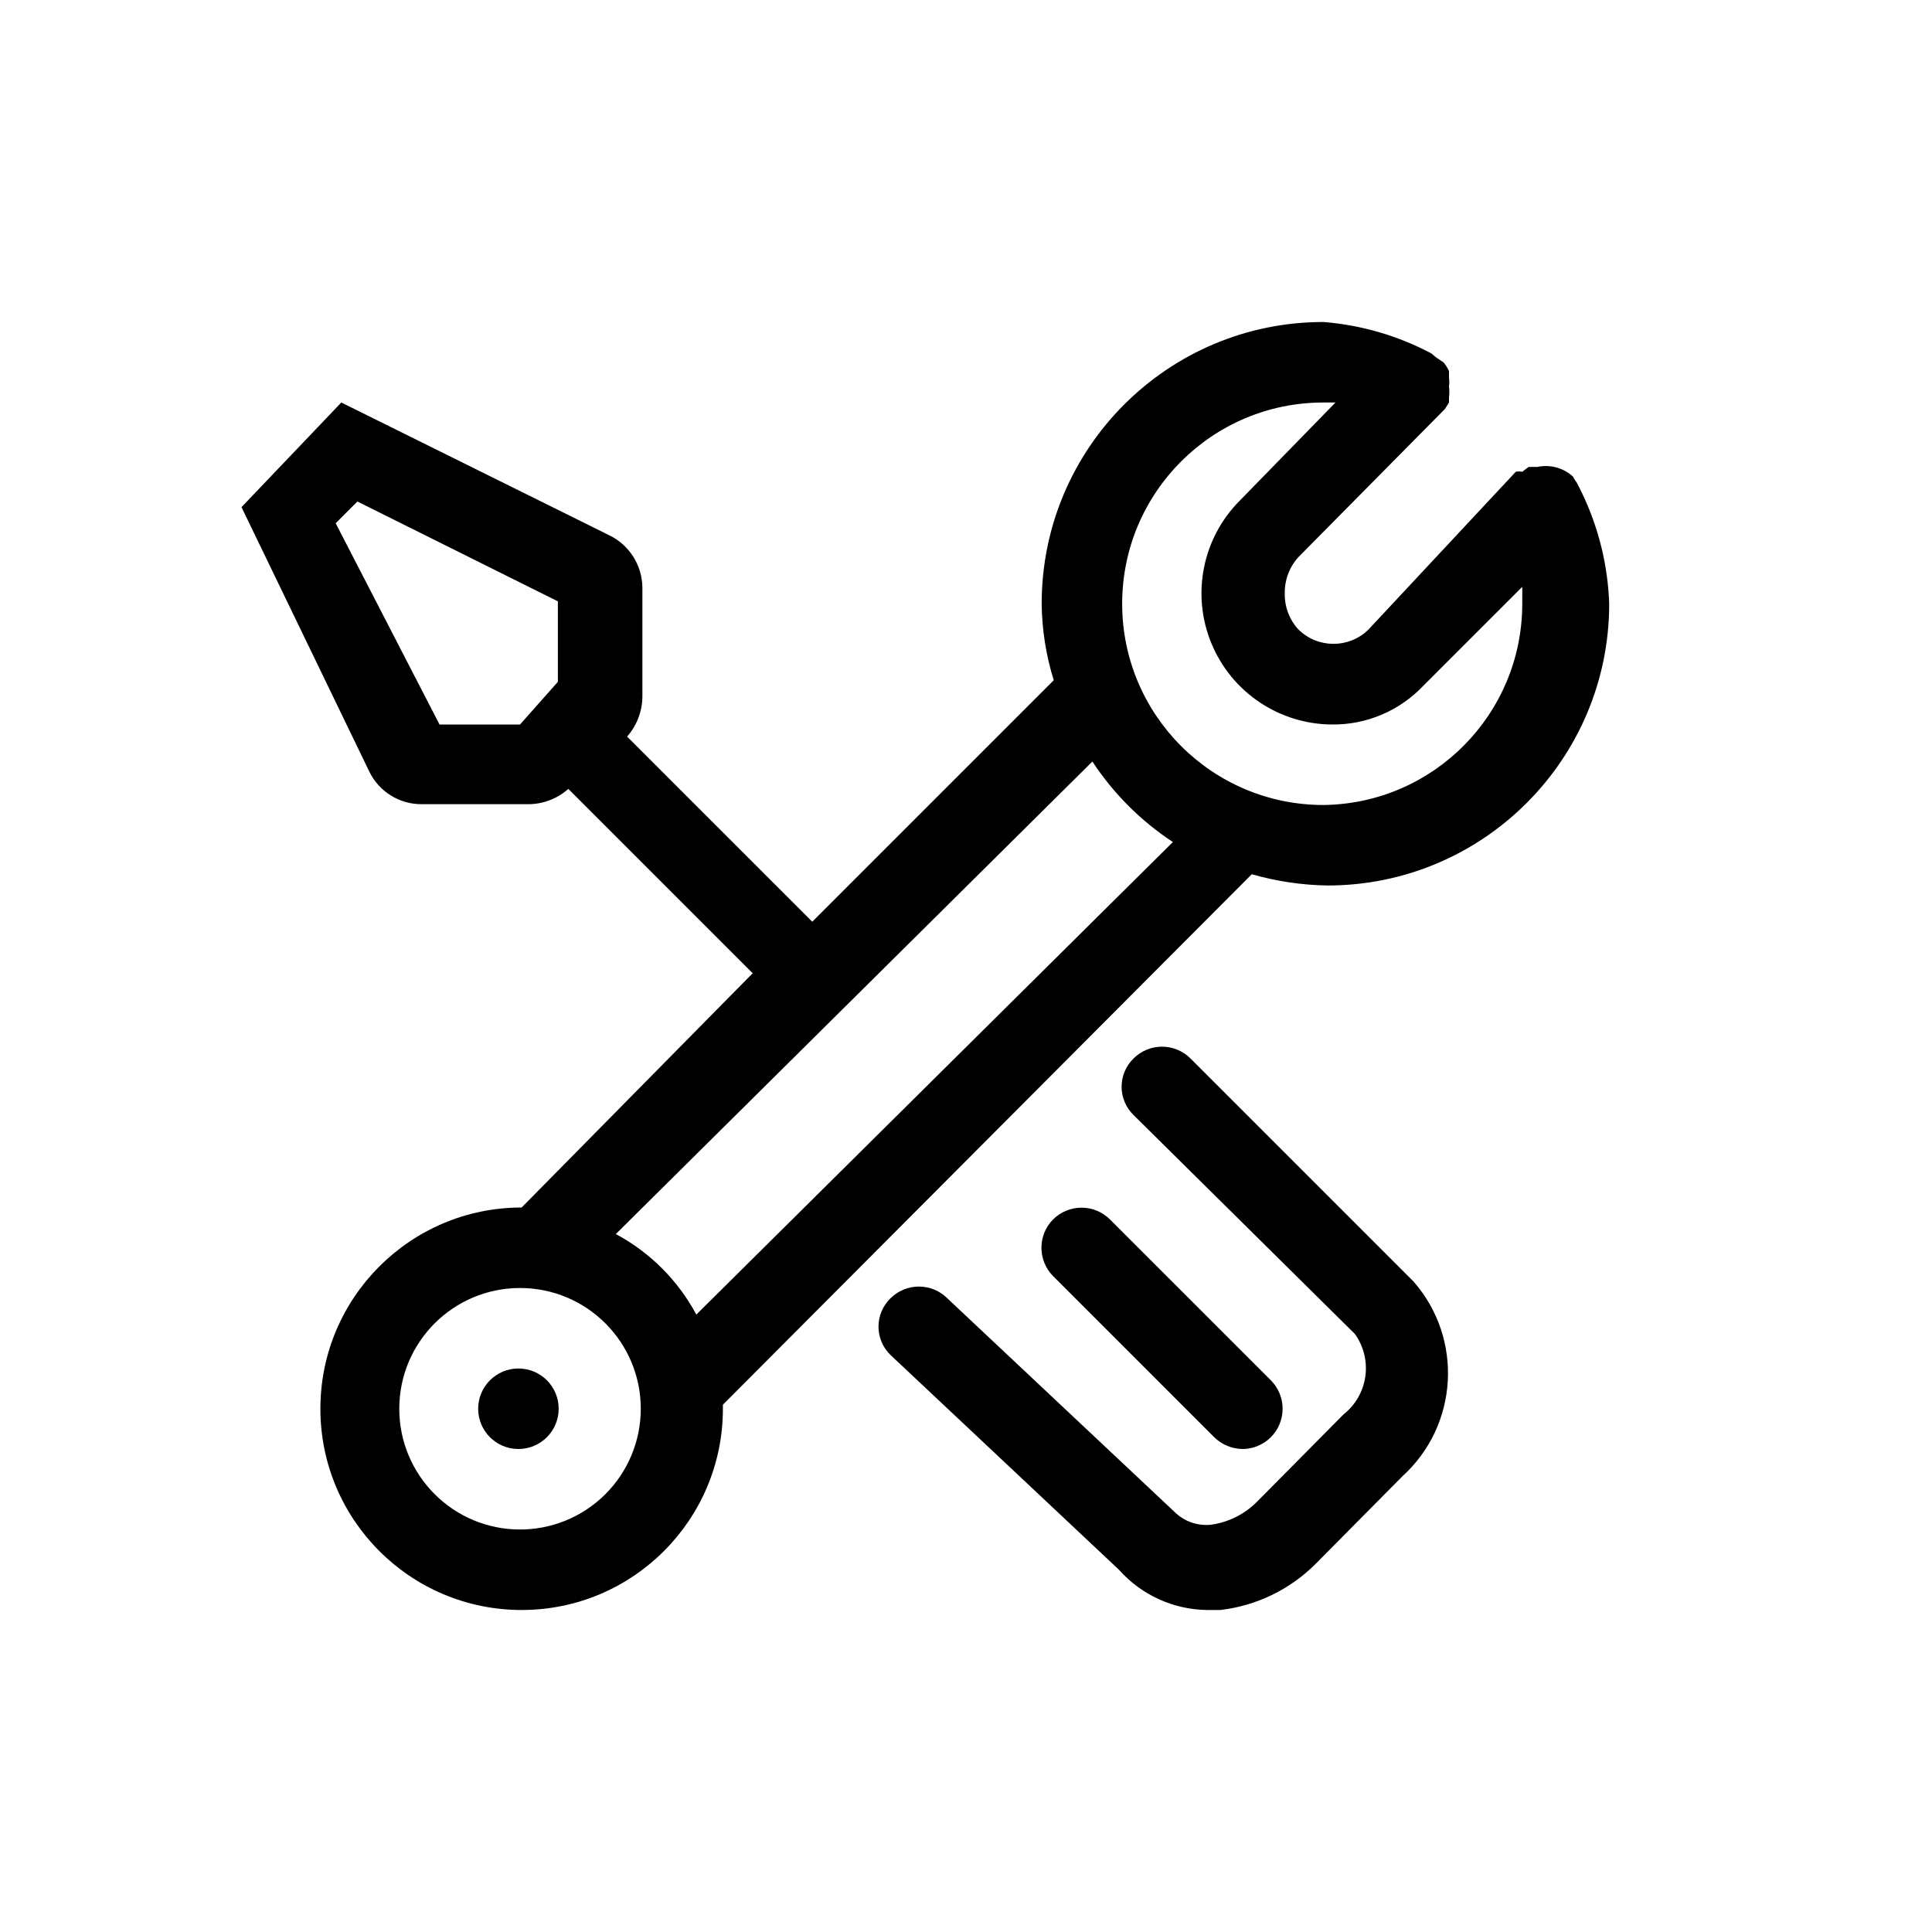
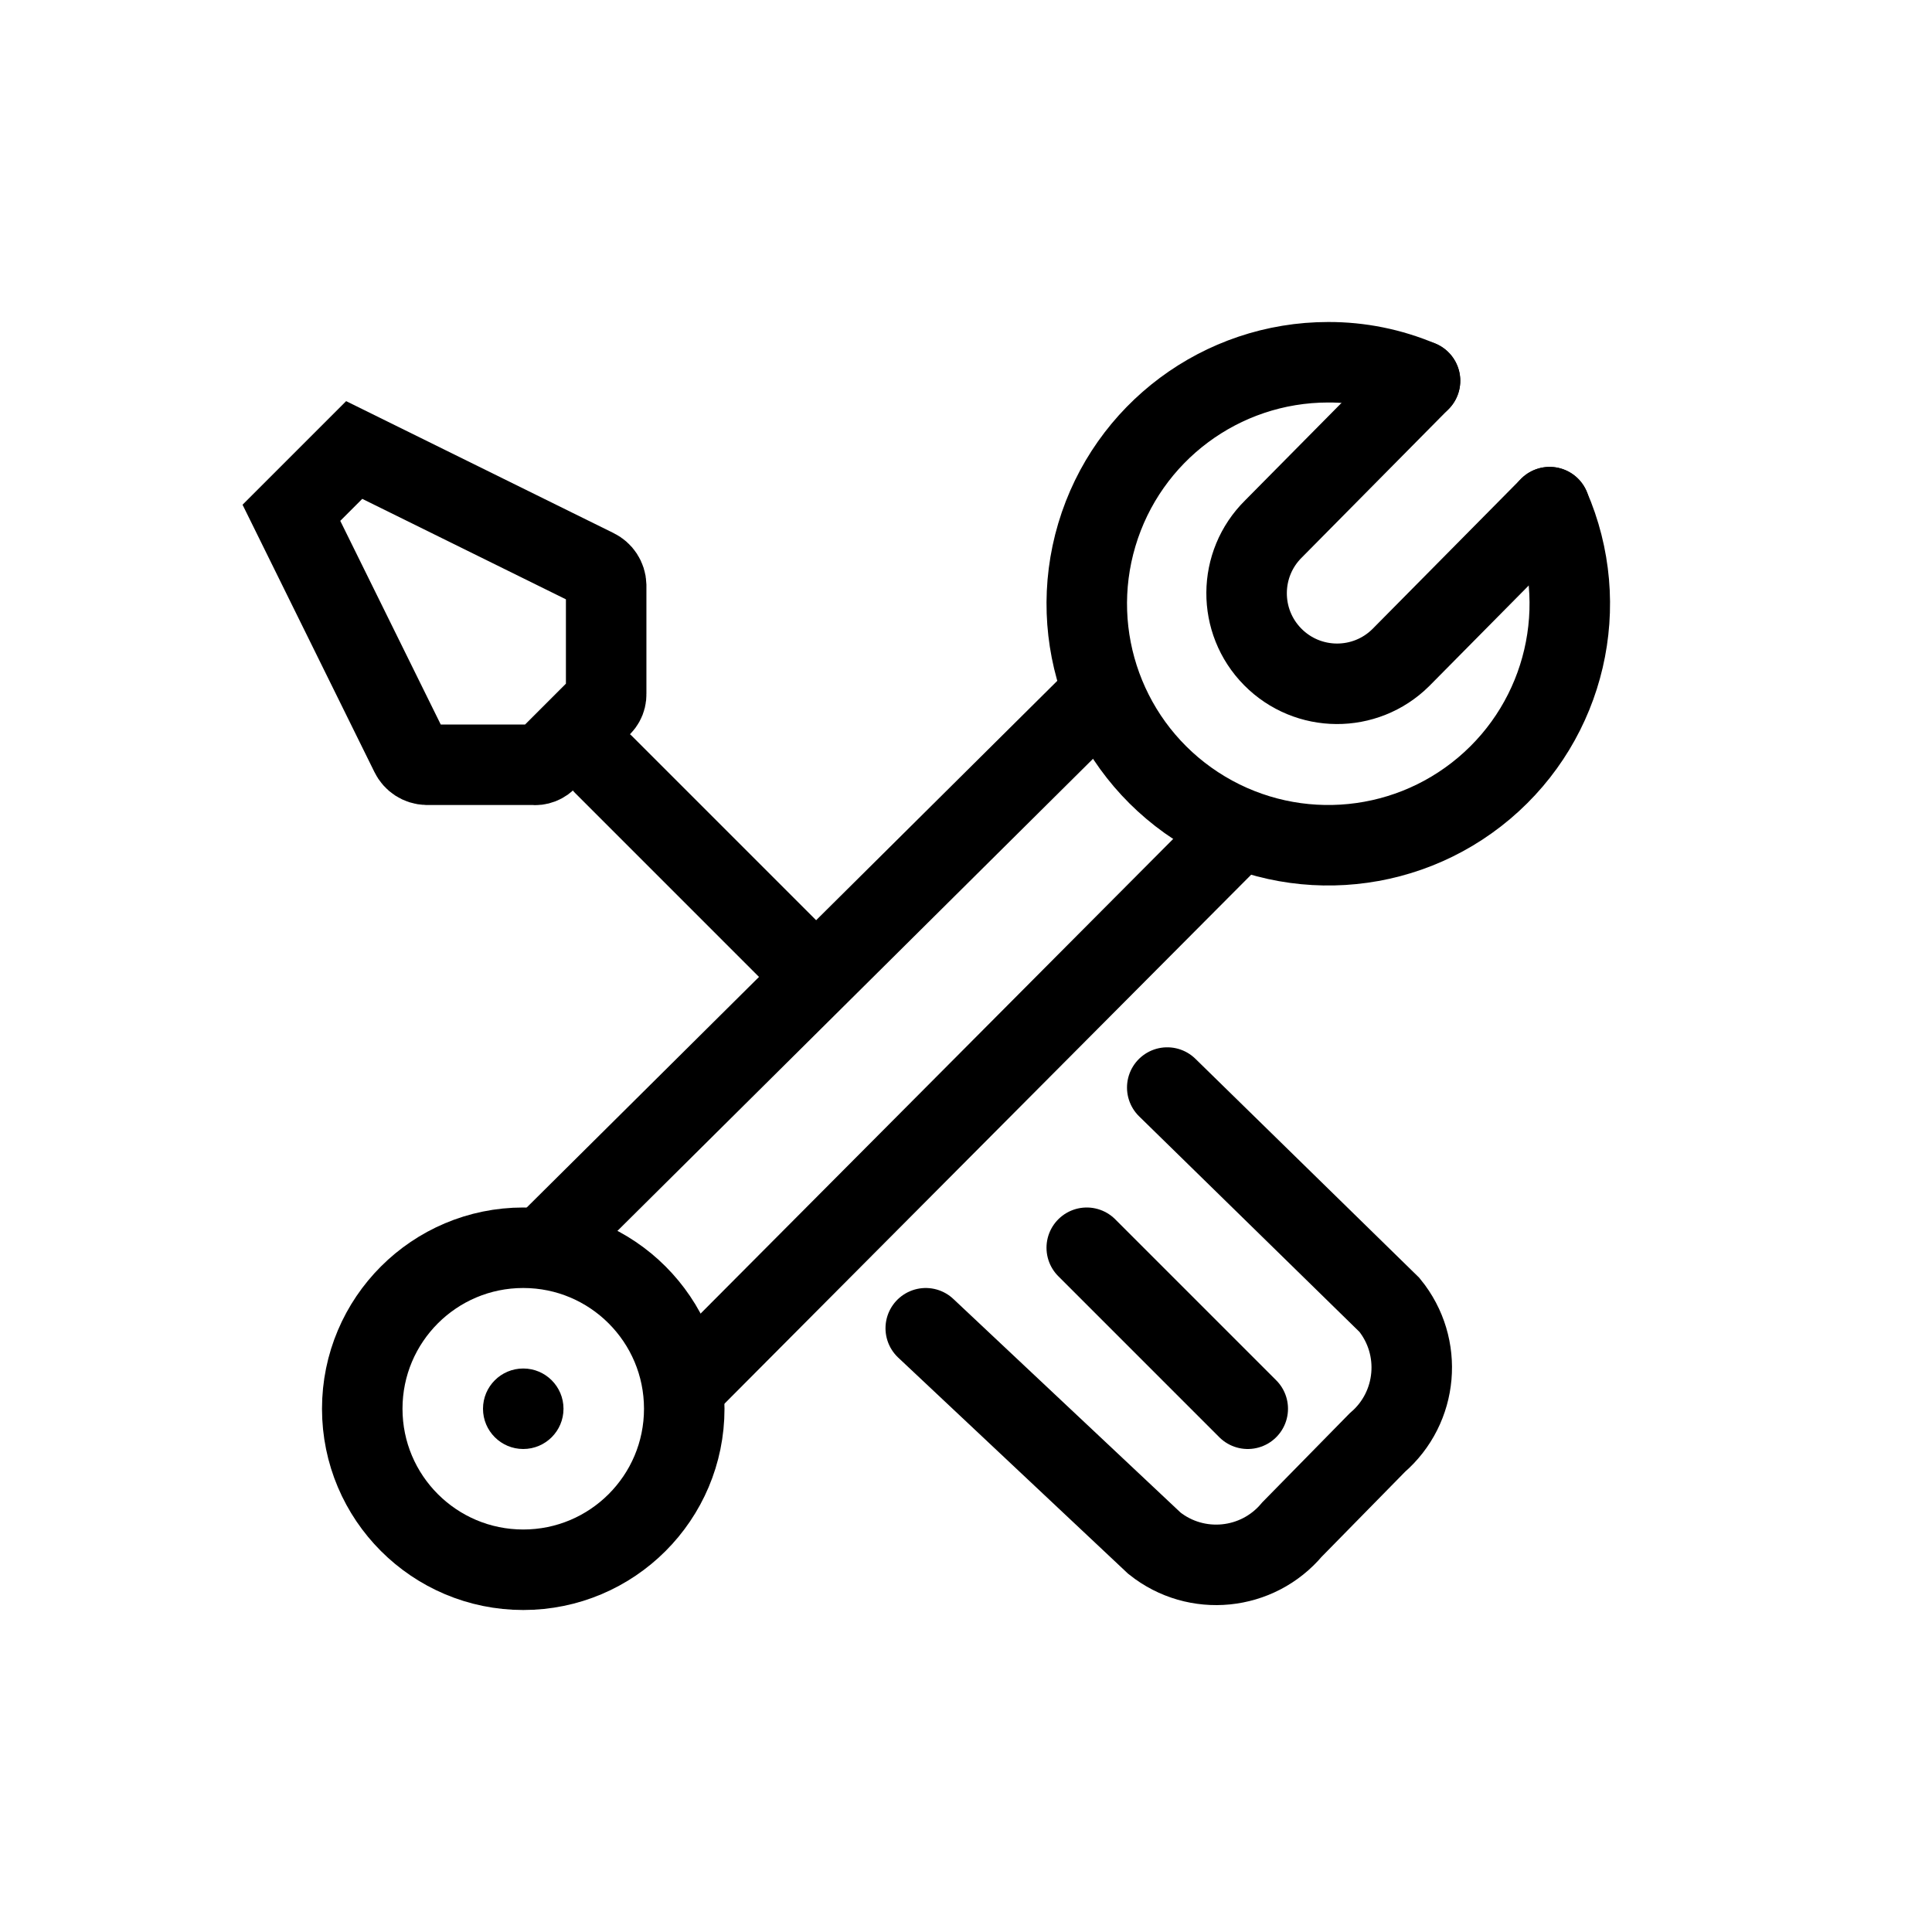
<svg xmlns="http://www.w3.org/2000/svg" id="Layer_1" data-name="Layer 1" viewBox="0 0 24 24">
-   <circle cx="6.44" cy="17.5" r="0.5" />
-   <path d="M14.79,13.15a.5.5,0,0,0-.71,0,.49.49,0,0,0,0,.7l2.75,2.72a.73.73,0,0,1-.14,1l-1.07,1.08a1,1,0,0,1-.57.29.56.56,0,0,1-.44-.14l-2.84-2.67a.5.5,0,0,0-.71,0,.49.49,0,0,0,0,.7l2.84,2.67A1.49,1.49,0,0,0,15,20h.16a2,2,0,0,0,1.19-.58l1.07-1.08a1.73,1.73,0,0,0,.14-2.42Z" />
-   <path d="M19.65,6.12h0L19.59,6a.56.56,0,0,1-.05-.08h0a.5.5,0,0,0-.44-.12l-.11,0h0s0,0-.08.06a.25.25,0,0,0-.08,0h0L17,7.82a.62.62,0,0,1-.87,0,.64.64,0,0,1-.17-.45.65.65,0,0,1,.17-.45l1.82-1.84L18,5l0-.06h0a.58.58,0,0,0,0-.14s0,0,0,0a.43.43,0,0,0,0-.11s0,0,0-.08l0,0a.41.41,0,0,0-.07-.11h0l-.09-.06-.06-.05h0A3.44,3.44,0,0,0,16.44,4a3.5,3.5,0,0,0-3.5,3.5,3.31,3.31,0,0,0,.15.95l-3,3L7.79,9.15s0,0,0,0a.76.76,0,0,0,.19-.5V7.3a.73.73,0,0,0-.41-.65L4.24,5,3,6.3,4.59,9.59a.72.72,0,0,0,.64.4H6.57a.75.75,0,0,0,.49-.19s0,0,0,0l2.29,2.29L6.48,15h0a2.5,2.5,0,1,0,2.5,2.5s0,0,0-.05l6.57-6.59a3.62,3.62,0,0,0,.94.14,3.5,3.5,0,0,0,3.5-3.5A3.45,3.45,0,0,0,19.65,6.12ZM6.46,9h-1L4.17,6.5l.27-.27L6.93,7.47v1Zm0,10a1.5,1.5,0,1,1,1.5-1.5A1.5,1.5,0,0,1,6.44,19Zm2.19-2.67a2.44,2.44,0,0,0-1-1l5.92-5.87a3.49,3.49,0,0,0,1,1ZM16.44,10a2.5,2.5,0,0,1,0-5l.15,0L15.4,6.22A1.63,1.63,0,0,0,16.55,9h0a1.54,1.54,0,0,0,1.13-.48l1.23-1.23c0,.07,0,.14,0,.21A2.5,2.5,0,0,1,16.44,10Z" />
-   <path d="M15.44,18a.5.5,0,0,0,.35-.85l-2-2a.5.5,0,0,0-.71,0,.5.5,0,0,0,0,.7l2,2A.51.51,0,0,0,15.44,18Z" />
+   <defs>
+     <style>.cls-1,.cls-2{fill:none;stroke:#000;stroke-miterlimit:10;}.cls-2{stroke-linecap:round;}</style>
+   </defs>
+   <circle class="cls-1" cx="6.5" cy="17.5" r="2" />
+   <circle cx="6.5" cy="17.5" r="0.5" />
+   <line class="cls-1" x1="15.45" y1="10.25" x2="8.56" y2="17.17" />
+   <line class="cls-1" x1="13.68" y1="8.62" x2="6.85" y2="15.4" />
+   <path class="cls-2" d="M11.5,16.5l2.84,2.67A1.23,1.23,0,0,0,16.05,19l1.06-1.08a1.23,1.23,0,0,0,.15-1.71L14.5,13.51" />
+   <path class="cls-2" d="M19.25,6.3A3,3,0,1,1,16.5,4.5a2.9,2.9,0,0,1,1.14.23" />
+   <path class="cls-2" d="M17.64,4.73,15.82,6.57a1.12,1.12,0,0,0,1.58,1.6L19.25,6.3" />
+   <line class="cls-2" x1="10.05" y1="12.05" x2="7.5" y2="9.5" />
+   <path class="cls-1" d="M7.43,8.8l-.63.63a.2.2,0,0,1-.18.07H5.3a.23.23,0,0,1-.2-.13l-1.48-3,.78-.78,3,1.48a.23.23,0,0,1,.13.2V8.62A.2.2,0,0,1,7.43,8.8Z" />
+   <line class="cls-2" x1="15.5" y1="17.5" x2="13.5" y2="15.5" />
</svg>
